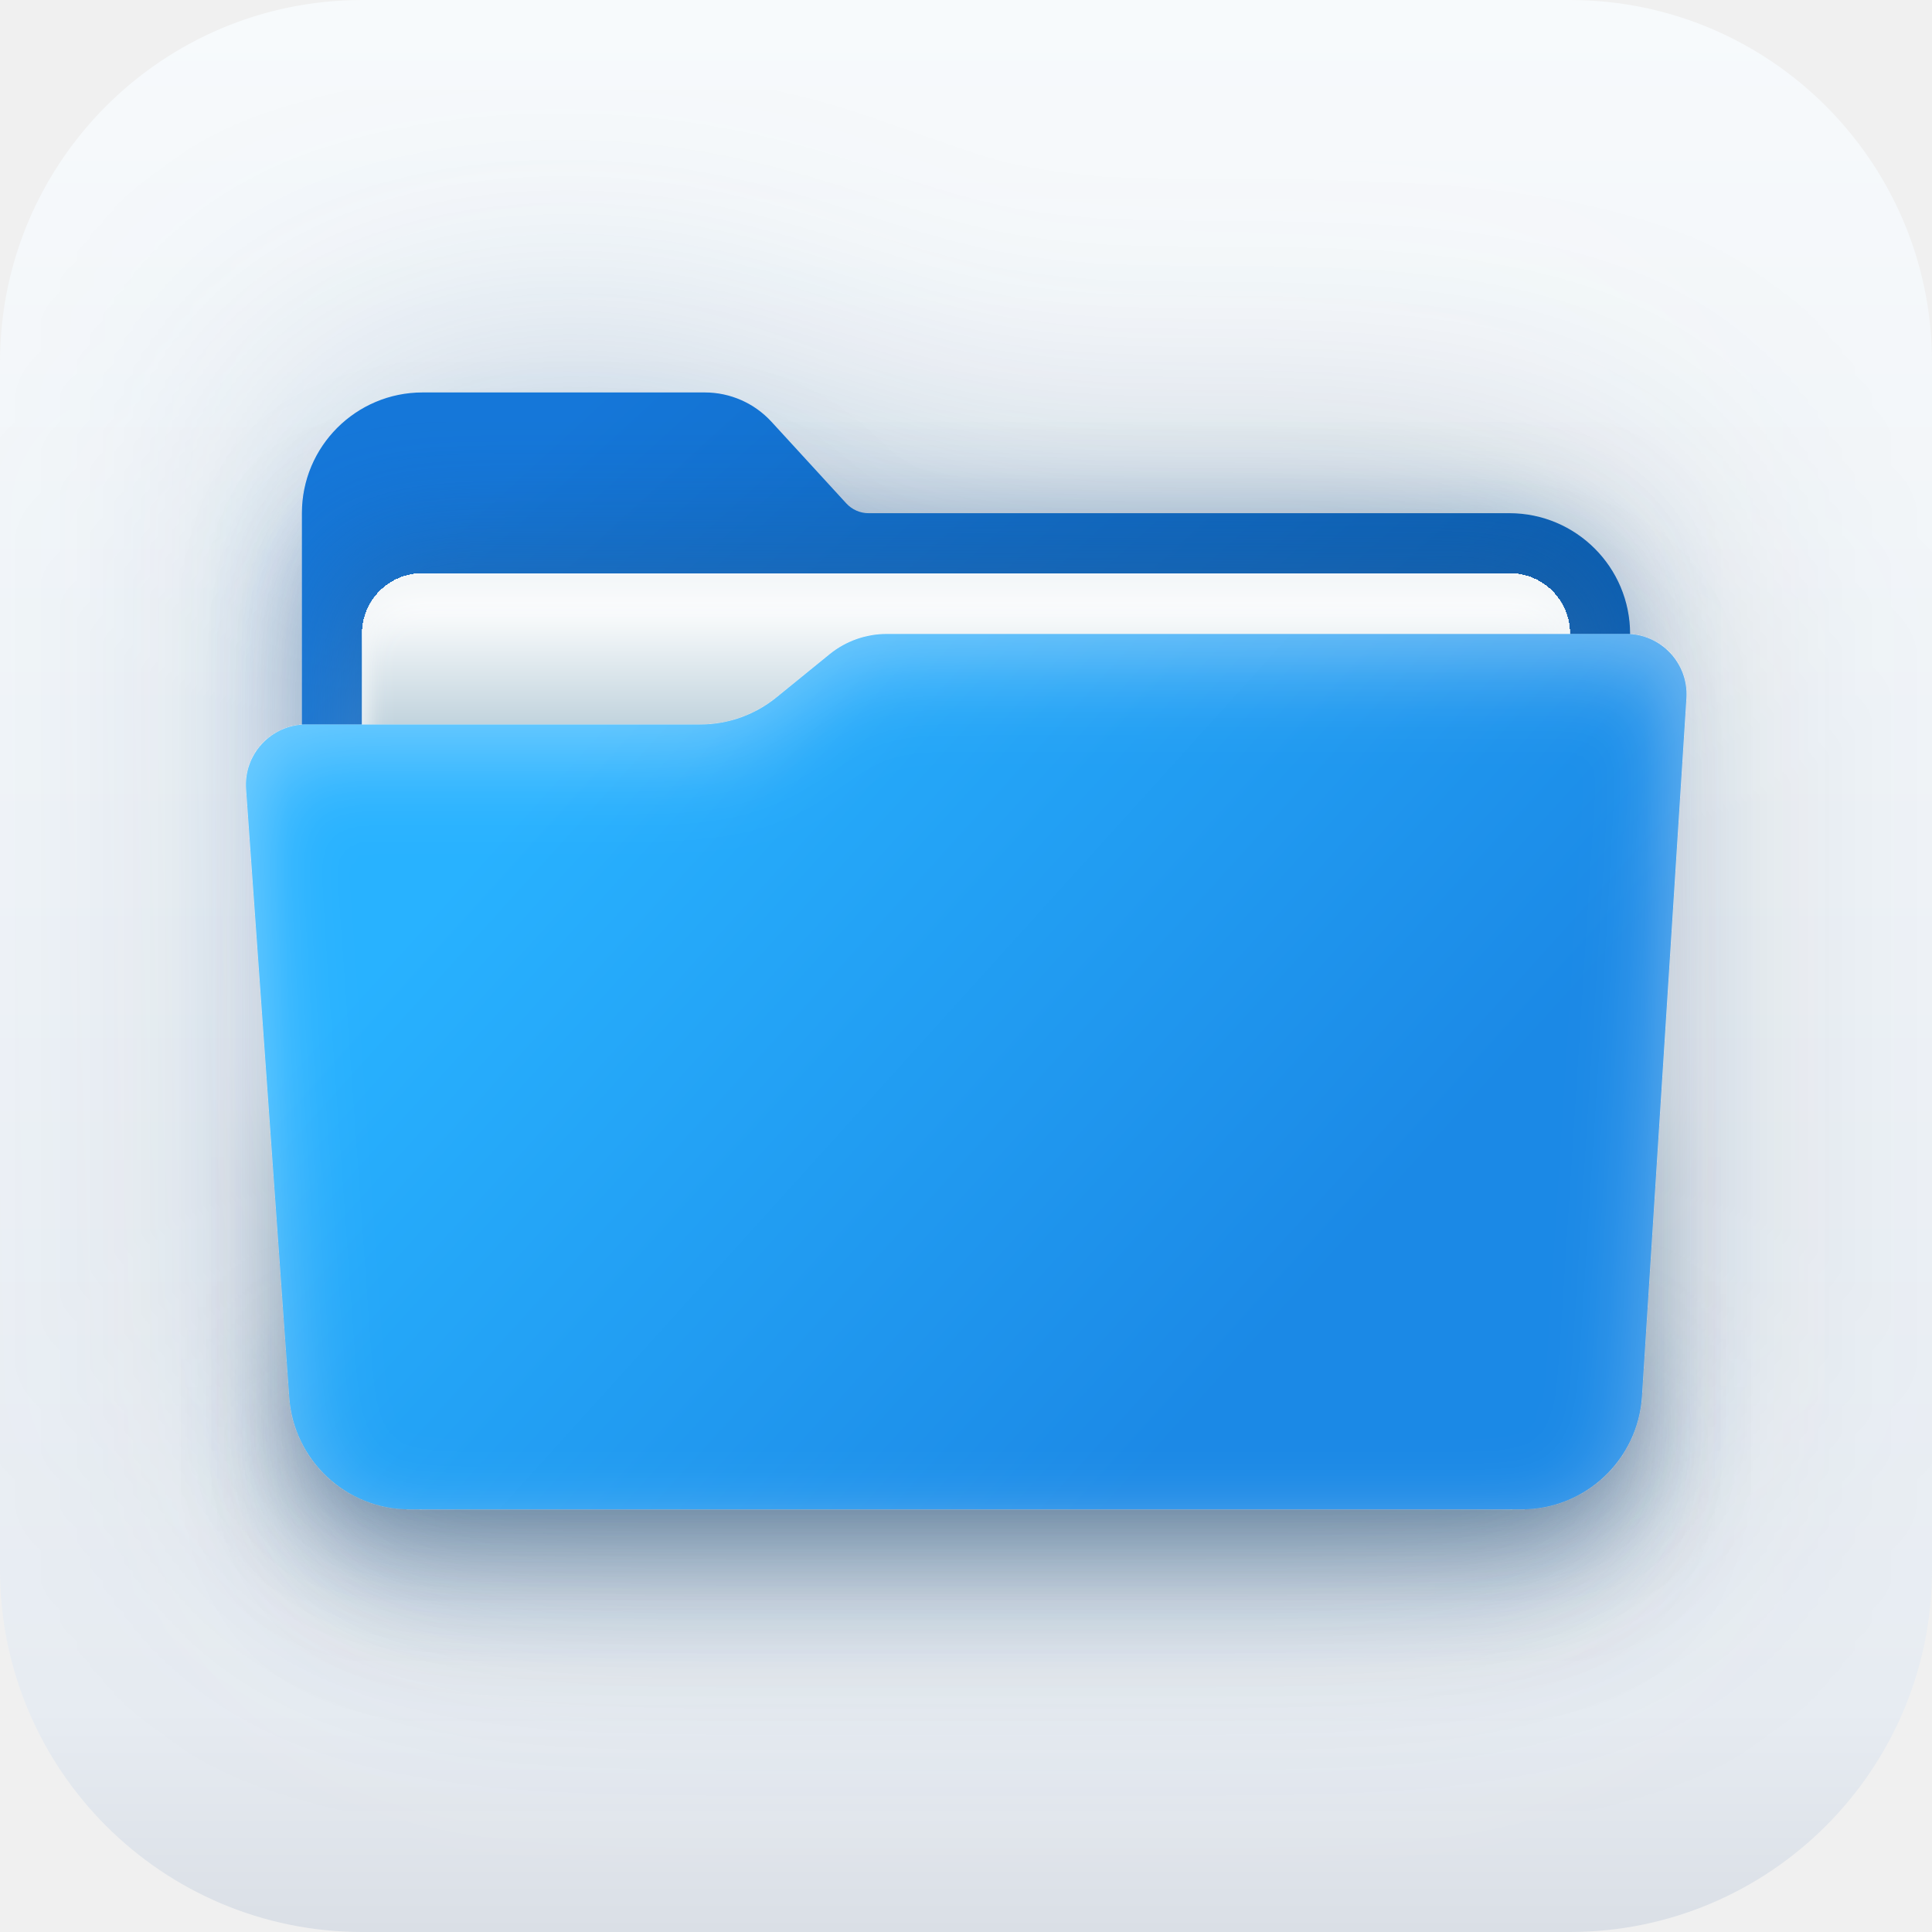
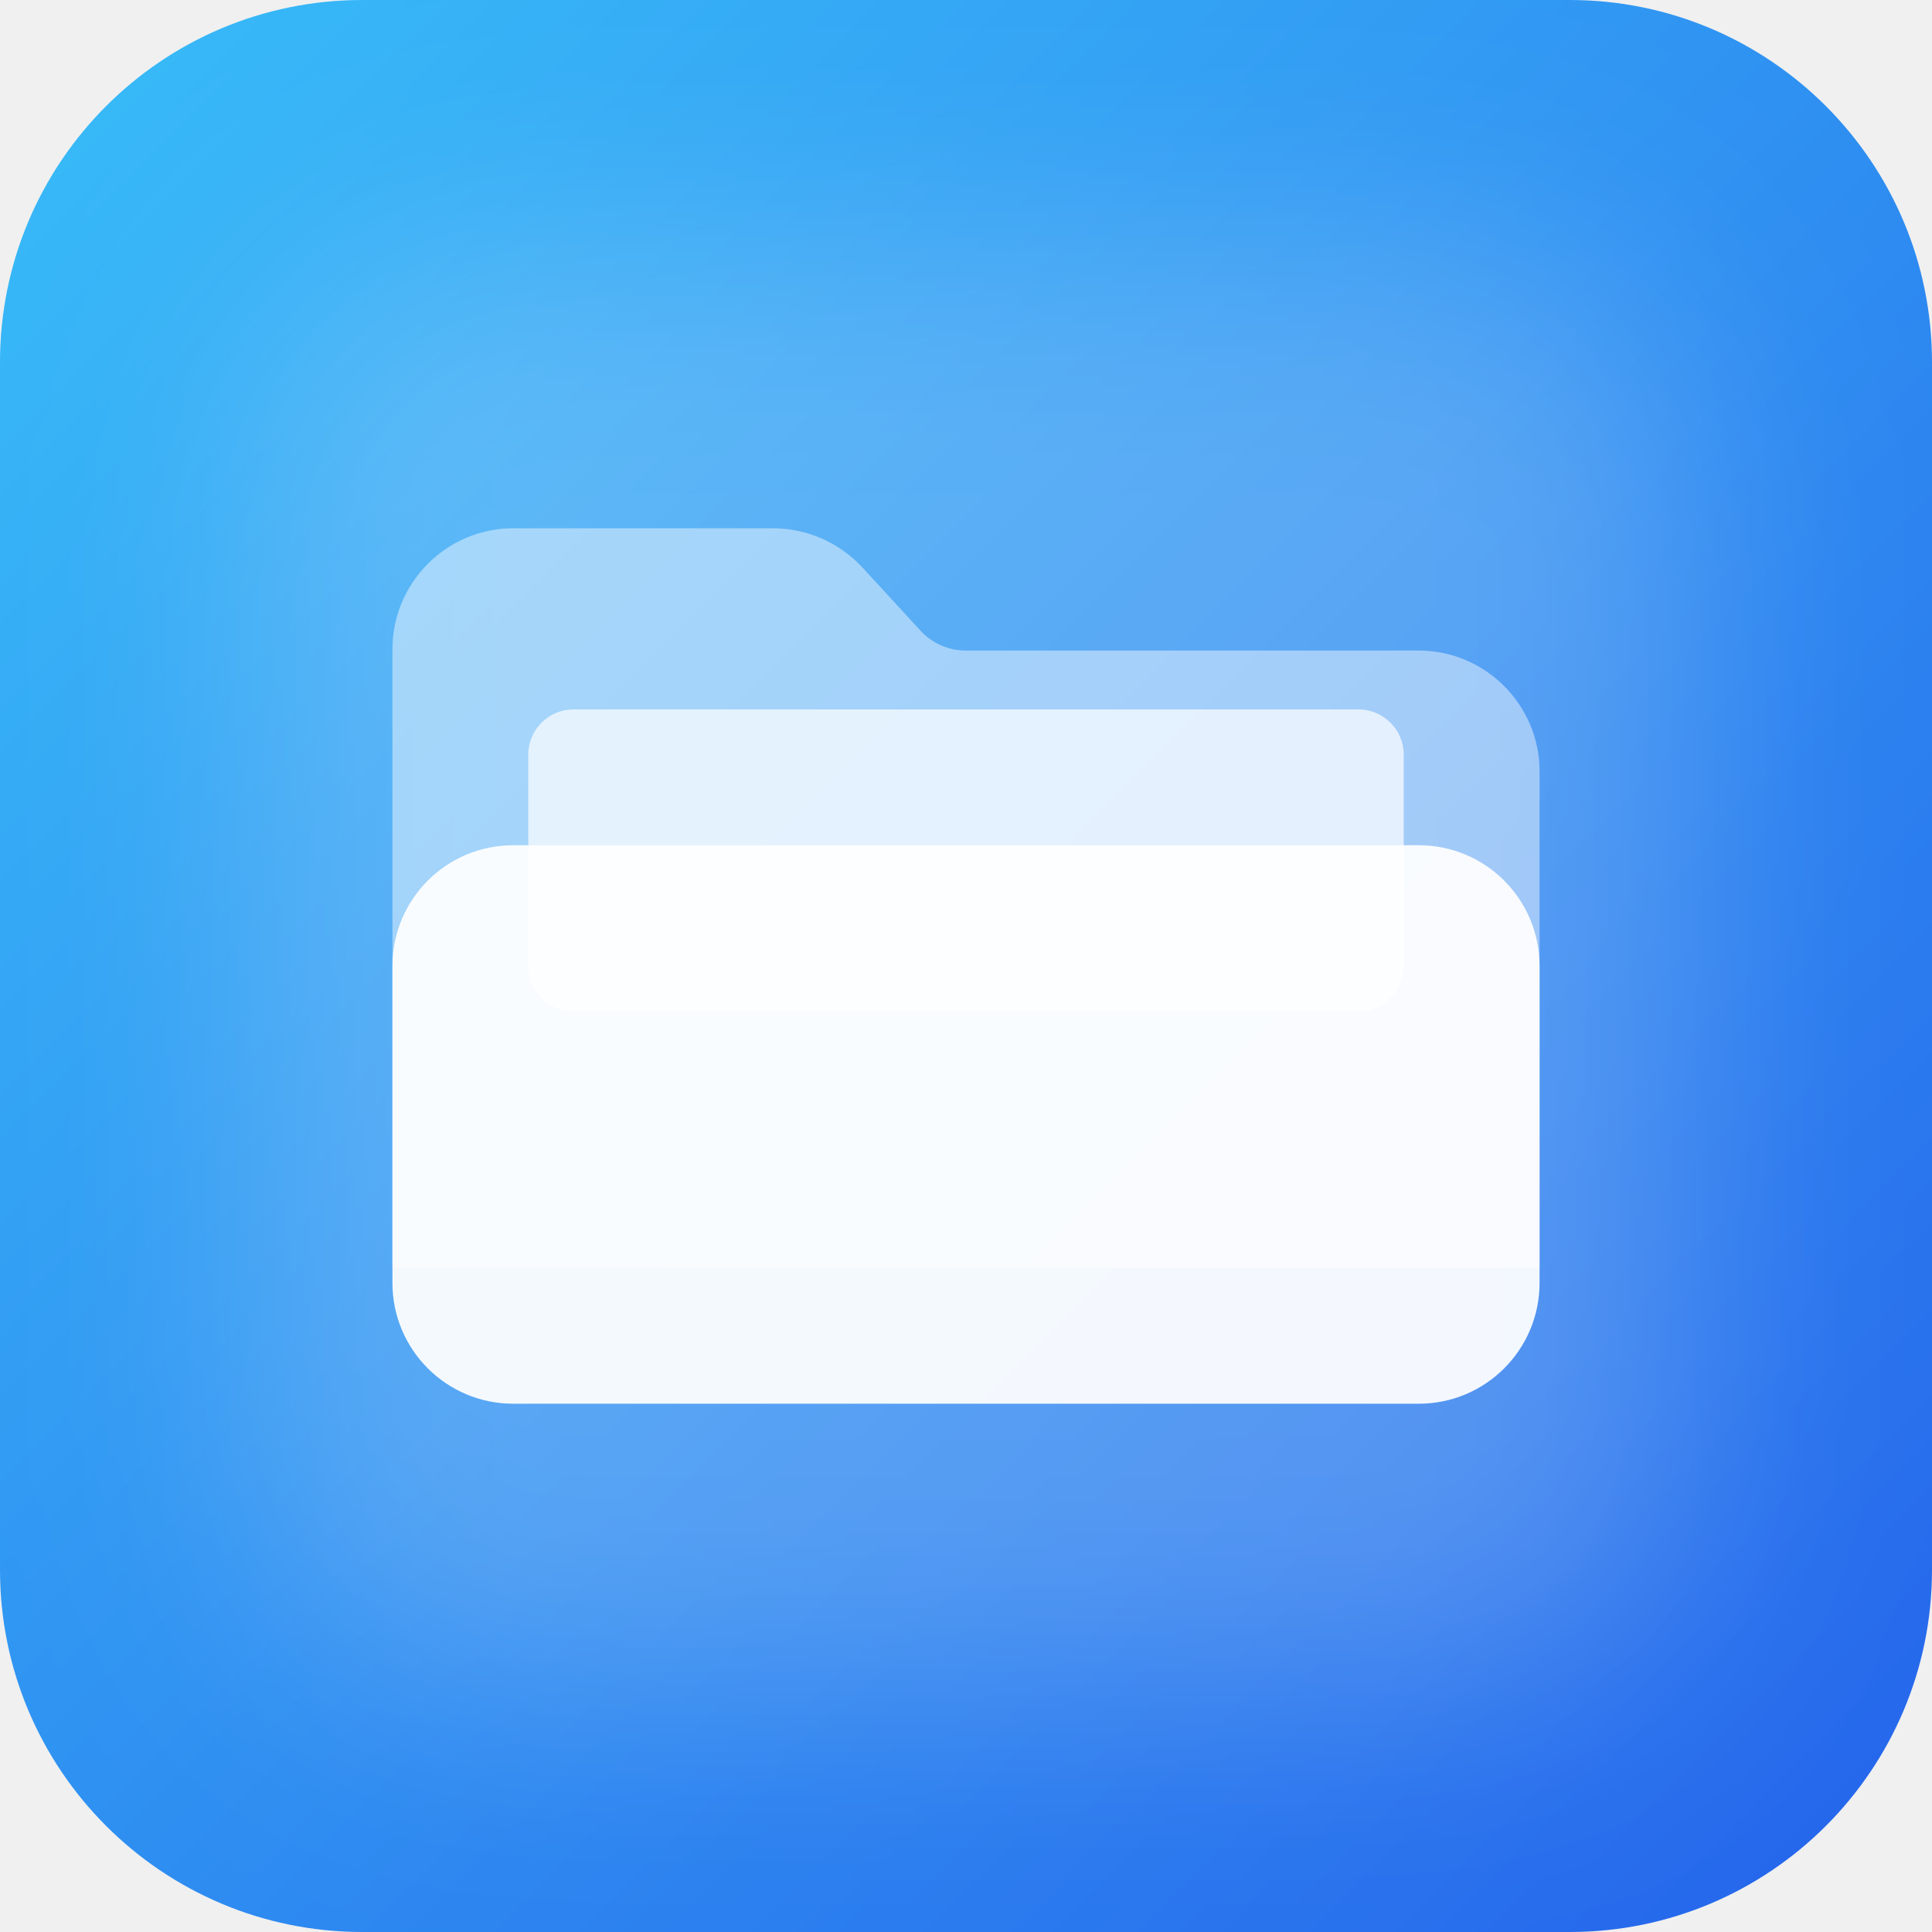
<svg xmlns="http://www.w3.org/2000/svg" width="64" height="64" viewBox="0 0 64 64" fill="none">
-   <rect width="64" height="64" rx="12" fill="url(#paint0_linear_171_4402)" />
-   <g filter="url(#filter0_f_171_4402)">
+   <rect width="64" height="64" rx="12" fill="url(#paint0_linear_files)" />
+   <g filter="url(#filter0_f_files)">
    <rect x="8" y="8" width="48" height="48" rx="8" fill="white" fill-opacity="0.2" />
  </g>
-   <g filter="url(#filter1_f_171_4402)">
-     <path d="M10 17C10 14.791 11.791 13 14 13H23.394C24.207 13 24.986 13.33 25.551 13.915L28.038 16.49C28.227 16.685 28.486 16.795 28.758 16.795H50C52.209 16.795 54 18.586 54 20.795V46C54 48.209 52.209 50 50 50H14C11.791 50 10 48.209 10 46V17Z" fill="url(#paint1_linear_171_4402)" fill-opacity="0.3" />
-   </g>
-   <g filter="url(#filter2_f_171_4402)">
-     <path d="M10 45H54V48C54 49.657 52.657 51 51 51H13C11.343 51 10 49.657 10 48V45Z" fill="#114775" fill-opacity="0.3" />
-   </g>
-   <g filter="url(#filter3_d_171_4402)">
-     <path d="M10 17C10 14.791 11.791 13 14 13H23.347C24.188 13 24.99 13.353 25.558 13.973L28.036 16.676C28.226 16.882 28.493 17 28.773 17H50C52.209 17 54 18.791 54 21V46C54 48.209 52.209 50 50 50H14C11.791 50 10 48.209 10 46V17Z" fill="url(#paint2_linear_171_4402)" />
-   </g>
-   <g filter="url(#filter4_f_171_4402)">
-     <path d="M11 20C11 18.895 11.895 18 13 18H51C52.105 18 53 18.895 53 20V49H11V20Z" fill="url(#paint3_linear_171_4402)" fill-opacity="0.5" />
-   </g>
-   <g filter="url(#filter5_i_171_4402)">
-     <path d="M12 21C12 19.895 12.895 19 14 19H50C51.105 19 52 19.895 52 21V46C52 47.105 51.105 48 50 48H14C12.895 48 12 47.105 12 46V21Z" fill="url(#paint4_linear_171_4402)" />
-   </g>
-   <g filter="url(#filter6_i_171_4402)">
-     <path d="M8.152 26.142C8.07 24.984 8.987 24 10.147 24H23.195C24.114 24 25.005 23.684 25.718 23.105L27.481 21.672C28.016 21.237 28.684 21 29.373 21H53.869C55.023 21 55.938 21.975 55.865 23.127L54.392 46.254C54.258 48.36 52.511 50 50.4 50H13.572C11.473 50 9.731 48.377 9.582 46.283L8.152 26.142Z" fill="url(#paint5_linear_171_4402)" />
-   </g>
+   <path d="M13 21.5c0-2.2 1.8-4 4-4h8.6c1.13 0 2.2.47 2.97 1.3l1.93 2.1c.38.41.92.65 1.48.65H47c2.2 0 4 1.8 4 4V42H13Z" fill="white" fill-opacity="0.45" />
+   <rect x="17.5" y="23.5" width="29" height="10" rx="1.5" fill="white" fill-opacity="0.7" />
+   <rect x="13" y="28" width="38" height="18.5" rx="4" fill="white" fill-opacity="0.93" />
  <defs>
-     <filter id="filter0_f_171_4402" x="0" y="0" width="64" height="64" filterUnits="userSpaceOnUse" color-interpolation-filters="sRGB">
+     <filter id="filter0_f_files" x="0" y="0" width="64" height="64" filterUnits="userSpaceOnUse" color-interpolation-filters="sRGB">
      <feFlood flood-opacity="0" result="BackgroundImageFix" />
      <feBlend mode="normal" in="SourceGraphic" in2="BackgroundImageFix" result="shape" />
-       <feGaussianBlur stdDeviation="4" result="effect1_foregroundBlur_171_4402" />
+       <feGaussianBlur stdDeviation="4" result="effect1_foregroundBlur" />
    </filter>
-     <filter id="filter1_f_171_4402" x="0" y="3" width="64" height="57" filterUnits="userSpaceOnUse" color-interpolation-filters="sRGB">
-       <feFlood flood-opacity="0" result="BackgroundImageFix" />
-       <feBlend mode="normal" in="SourceGraphic" in2="BackgroundImageFix" result="shape" />
-       <feGaussianBlur stdDeviation="5" result="effect1_foregroundBlur_171_4402" />
-     </filter>
-     <filter id="filter2_f_171_4402" x="6" y="41" width="52" height="14" filterUnits="userSpaceOnUse" color-interpolation-filters="sRGB">
-       <feFlood flood-opacity="0" result="BackgroundImageFix" />
-       <feBlend mode="normal" in="SourceGraphic" in2="BackgroundImageFix" result="shape" />
-       <feGaussianBlur stdDeviation="2" result="effect1_foregroundBlur_171_4402" />
-     </filter>
-     <filter id="filter3_d_171_4402" x="6" y="12" width="52" height="45" filterUnits="userSpaceOnUse" color-interpolation-filters="sRGB">
-       <feFlood flood-opacity="0" result="BackgroundImageFix" />
-       <feColorMatrix in="SourceAlpha" type="matrix" values="0 0 0 0 0 0 0 0 0 0 0 0 0 0 0 0 0 0 127 0" result="hardAlpha" />
-       <feOffset dy="3" />
-       <feGaussianBlur stdDeviation="2" />
-       <feComposite in2="hardAlpha" operator="out" />
-       <feColorMatrix type="matrix" values="0 0 0 0 0.144 0 0 0 0 0.325 0 0 0 0 0.487 0 0 0 0.2 0" />
-       <feBlend mode="normal" in2="BackgroundImageFix" result="effect1_dropShadow_171_4402" />
-       <feBlend mode="normal" in="SourceGraphic" in2="effect1_dropShadow_171_4402" result="shape" />
-     </filter>
-     <filter id="filter4_f_171_4402" x="7" y="14" width="50" height="39" filterUnits="userSpaceOnUse" color-interpolation-filters="sRGB">
-       <feFlood flood-opacity="0" result="BackgroundImageFix" />
-       <feBlend mode="normal" in="SourceGraphic" in2="BackgroundImageFix" result="shape" />
-       <feGaussianBlur stdDeviation="2" result="effect1_foregroundBlur_171_4402" />
-     </filter>
-     <filter id="filter5_i_171_4402" x="12" y="19" width="40" height="30" filterUnits="userSpaceOnUse" color-interpolation-filters="sRGB">
-       <feFlood flood-opacity="0" result="BackgroundImageFix" />
-       <feBlend mode="normal" in="SourceGraphic" in2="BackgroundImageFix" result="shape" />
-       <feColorMatrix in="SourceAlpha" type="matrix" values="0 0 0 0 0 0 0 0 0 0 0 0 0 0 0 0 0 0 127 0" result="hardAlpha" />
-       <feOffset dy="1" />
-       <feGaussianBlur stdDeviation="0.5" />
-       <feComposite in2="hardAlpha" operator="arithmetic" k2="-1" k3="1" />
-       <feColorMatrix type="matrix" values="0 0 0 0 0.956 0 0 0 0 0.968 0 0 0 0 0.975 0 0 0 1 0" />
-       <feBlend mode="normal" in2="shape" result="effect1_innerShadow_171_4402" />
-     </filter>
-     <filter id="filter6_i_171_4402" x="8.147" y="21" width="47.722" height="30" filterUnits="userSpaceOnUse" color-interpolation-filters="sRGB">
-       <feFlood flood-opacity="0" result="BackgroundImageFix" />
-       <feBlend mode="normal" in="SourceGraphic" in2="BackgroundImageFix" result="shape" />
-       <feColorMatrix in="SourceAlpha" type="matrix" values="0 0 0 0 0 0 0 0 0 0 0 0 0 0 0 0 0 0 127 0" result="hardAlpha" />
-       <feOffset dy="1" />
-       <feGaussianBlur stdDeviation="1.5" />
-       <feComposite in2="hardAlpha" operator="arithmetic" k2="-1" k3="1" />
-       <feColorMatrix type="matrix" values="0 0 0 0 1 0 0 0 0 1 0 0 0 0 1 0 0 0 0.35 0" />
-       <feBlend mode="normal" in2="shape" result="effect1_innerShadow_171_4402" />
-     </filter>
-     <linearGradient id="paint0_linear_171_4402" x1="32" y1="4.65656e-09" x2="32" y2="64" gradientUnits="userSpaceOnUse">
-       <stop stop-color="#F7FAFC" />
-       <stop offset="0.885" stop-color="#E7ECF2" />
-       <stop offset="1" stop-color="#DADFE6" />
-     </linearGradient>
-     <linearGradient id="paint1_linear_171_4402" x1="16.417" y1="15.846" x2="34.034" y2="35.169" gradientUnits="userSpaceOnUse">
-       <stop stop-color="#26629E" />
-       <stop offset="1" stop-color="#15395E" />
-     </linearGradient>
-     <linearGradient id="paint2_linear_171_4402" x1="16.417" y1="15.846" x2="34.034" y2="35.169" gradientUnits="userSpaceOnUse">
-       <stop stop-color="#1577D9" />
-       <stop offset="1" stop-color="#0B5FB3" />
-     </linearGradient>
-     <linearGradient id="paint3_linear_171_4402" x1="32" y1="18" x2="32" y2="37.375" gradientUnits="userSpaceOnUse">
-       <stop stop-color="#0A4E92" />
-       <stop offset="1" stop-color="white" />
-       <stop offset="1" stop-color="#002E5C" />
-     </linearGradient>
-     <linearGradient id="paint4_linear_171_4402" x1="32" y1="19.906" x2="32" y2="37.125" gradientUnits="userSpaceOnUse">
-       <stop stop-color="white" />
-       <stop offset="0.283" stop-color="#B6CBD7" />
-       <stop offset="1" stop-color="white" />
-       <stop offset="1" stop-color="#A3BBCB" />
-     </linearGradient>
-     <linearGradient id="paint5_linear_171_4402" x1="18.154" y1="25.677" x2="40.578" y2="45.96" gradientUnits="userSpaceOnUse">
-       <stop stop-color="#28B2FF" />
-       <stop offset="1" stop-color="#1B89E6" />
+     <linearGradient id="paint0_linear_files" x1="0" y1="0" x2="64" y2="64" gradientUnits="userSpaceOnUse">
+       <stop stop-color="#38BDF8" />
+       <stop offset="1" stop-color="#2563EB" />
    </linearGradient>
  </defs>
</svg>
